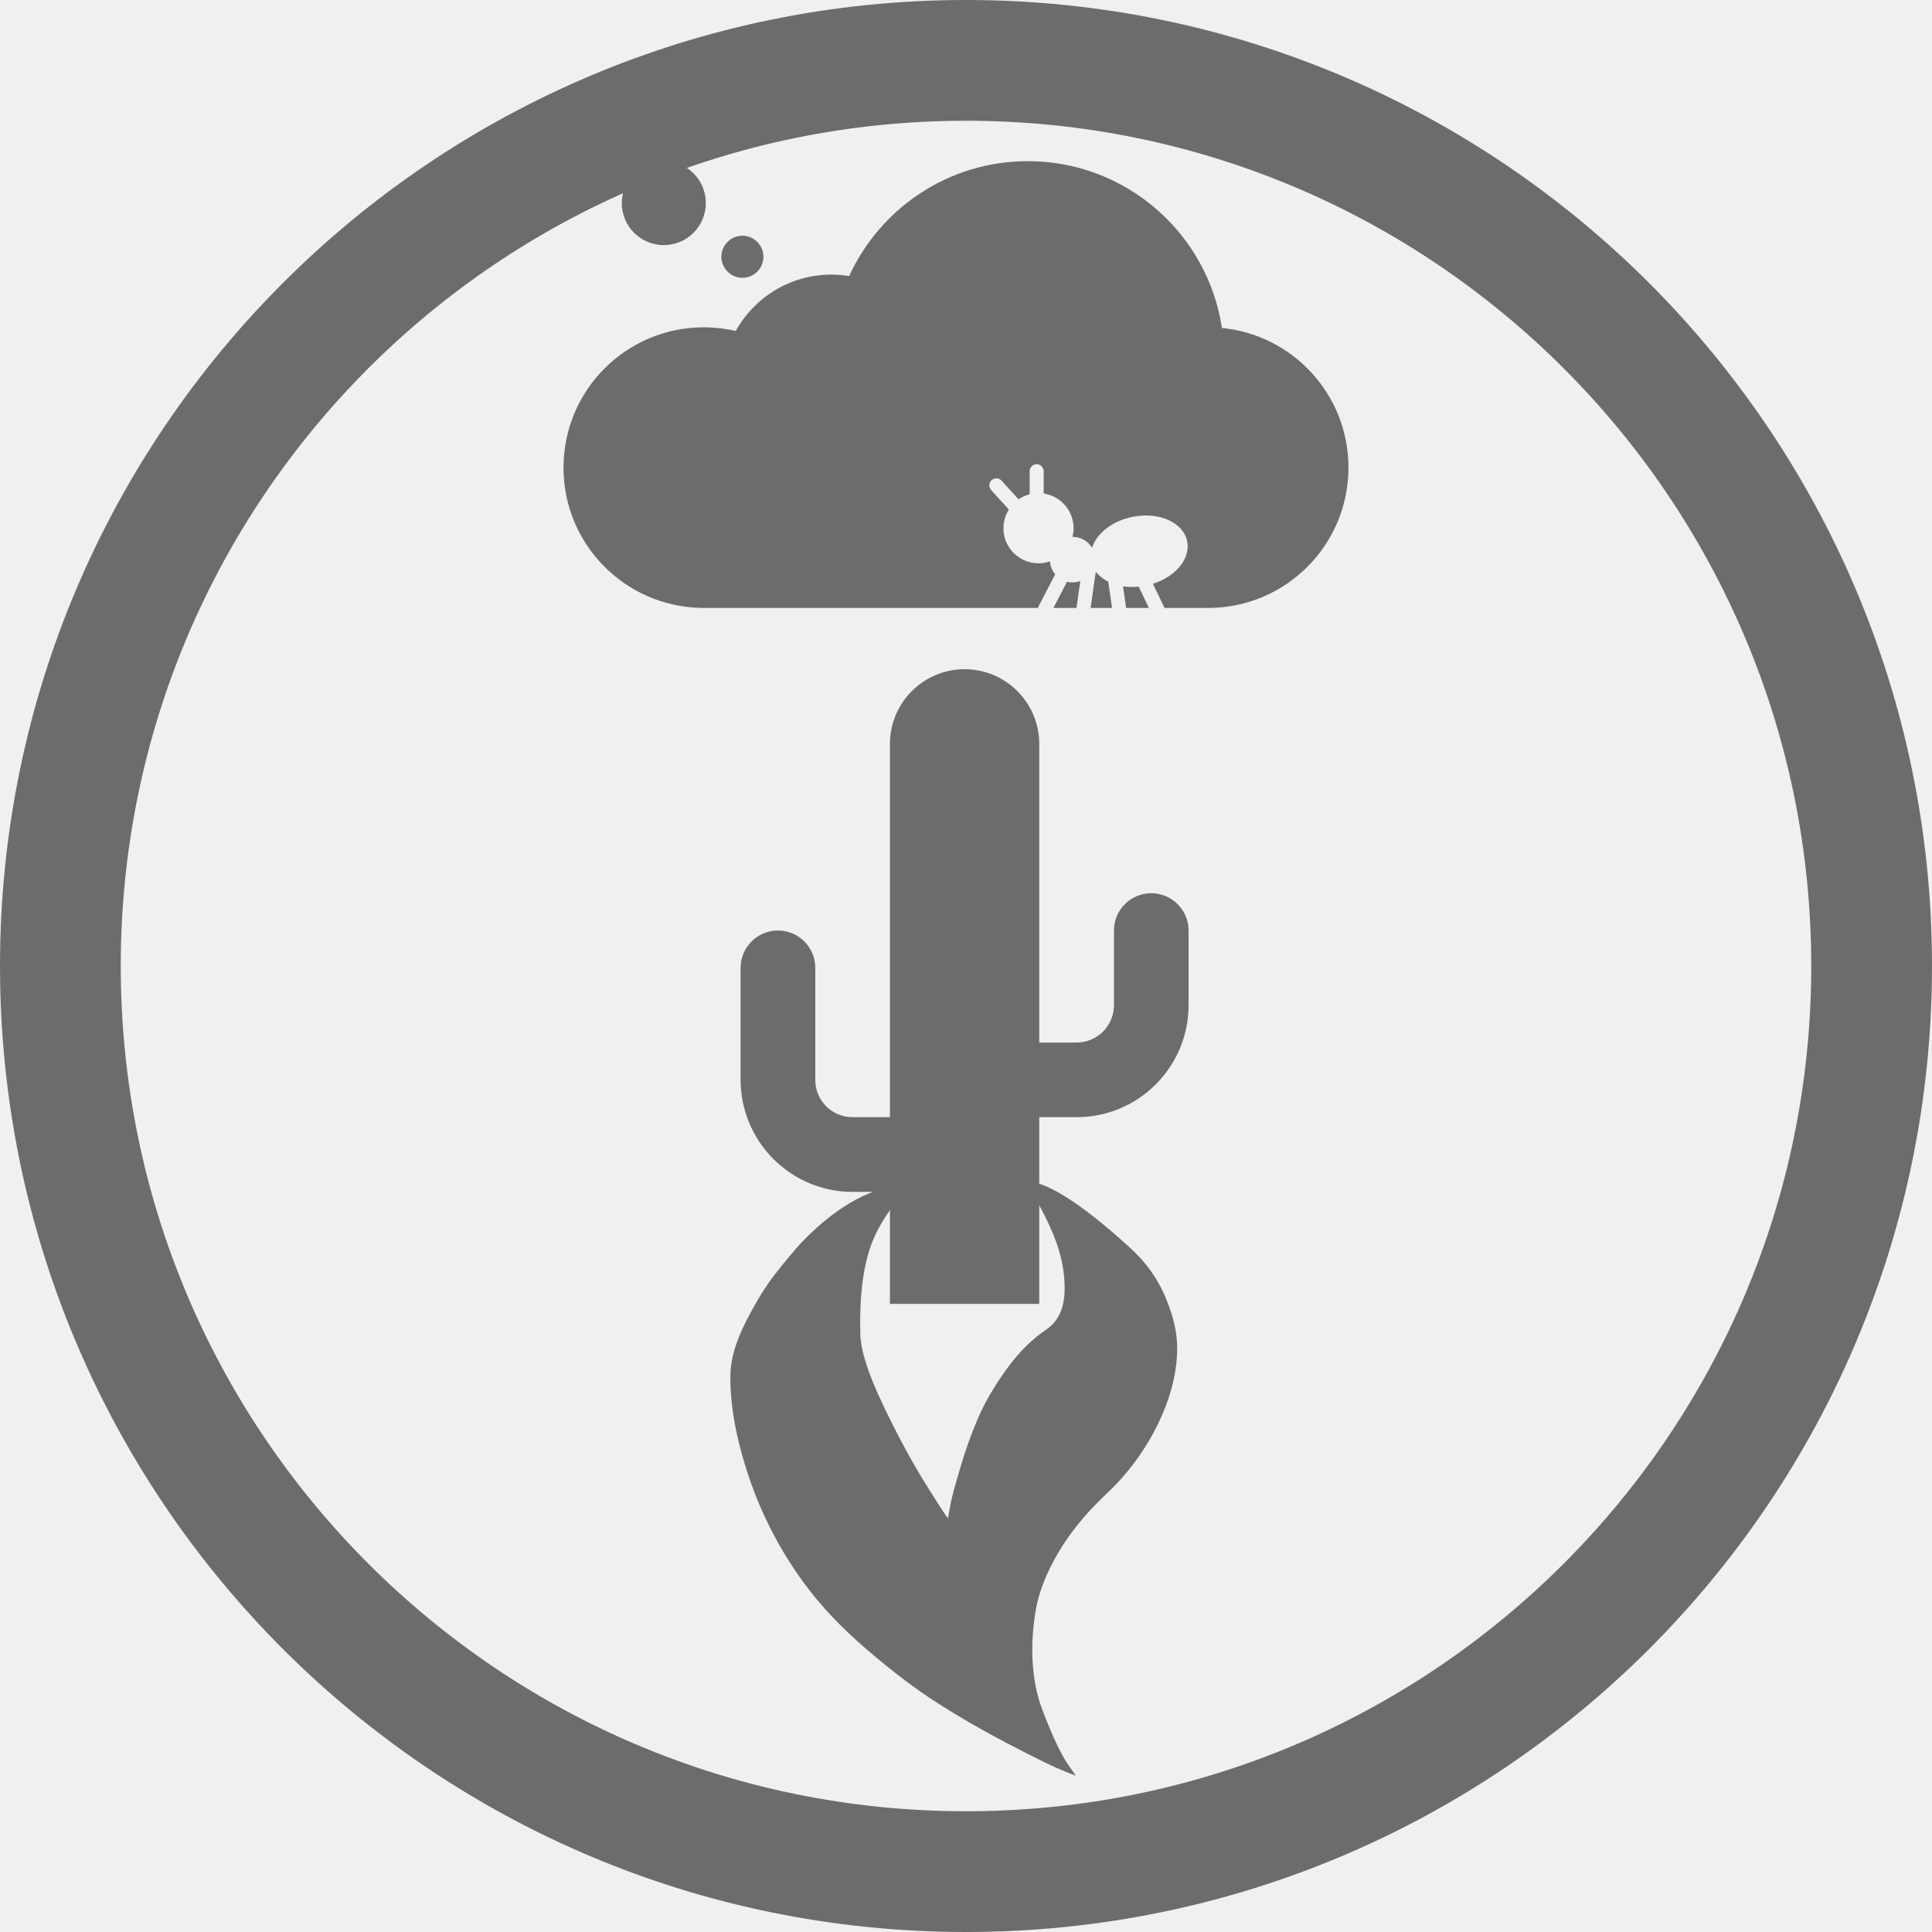
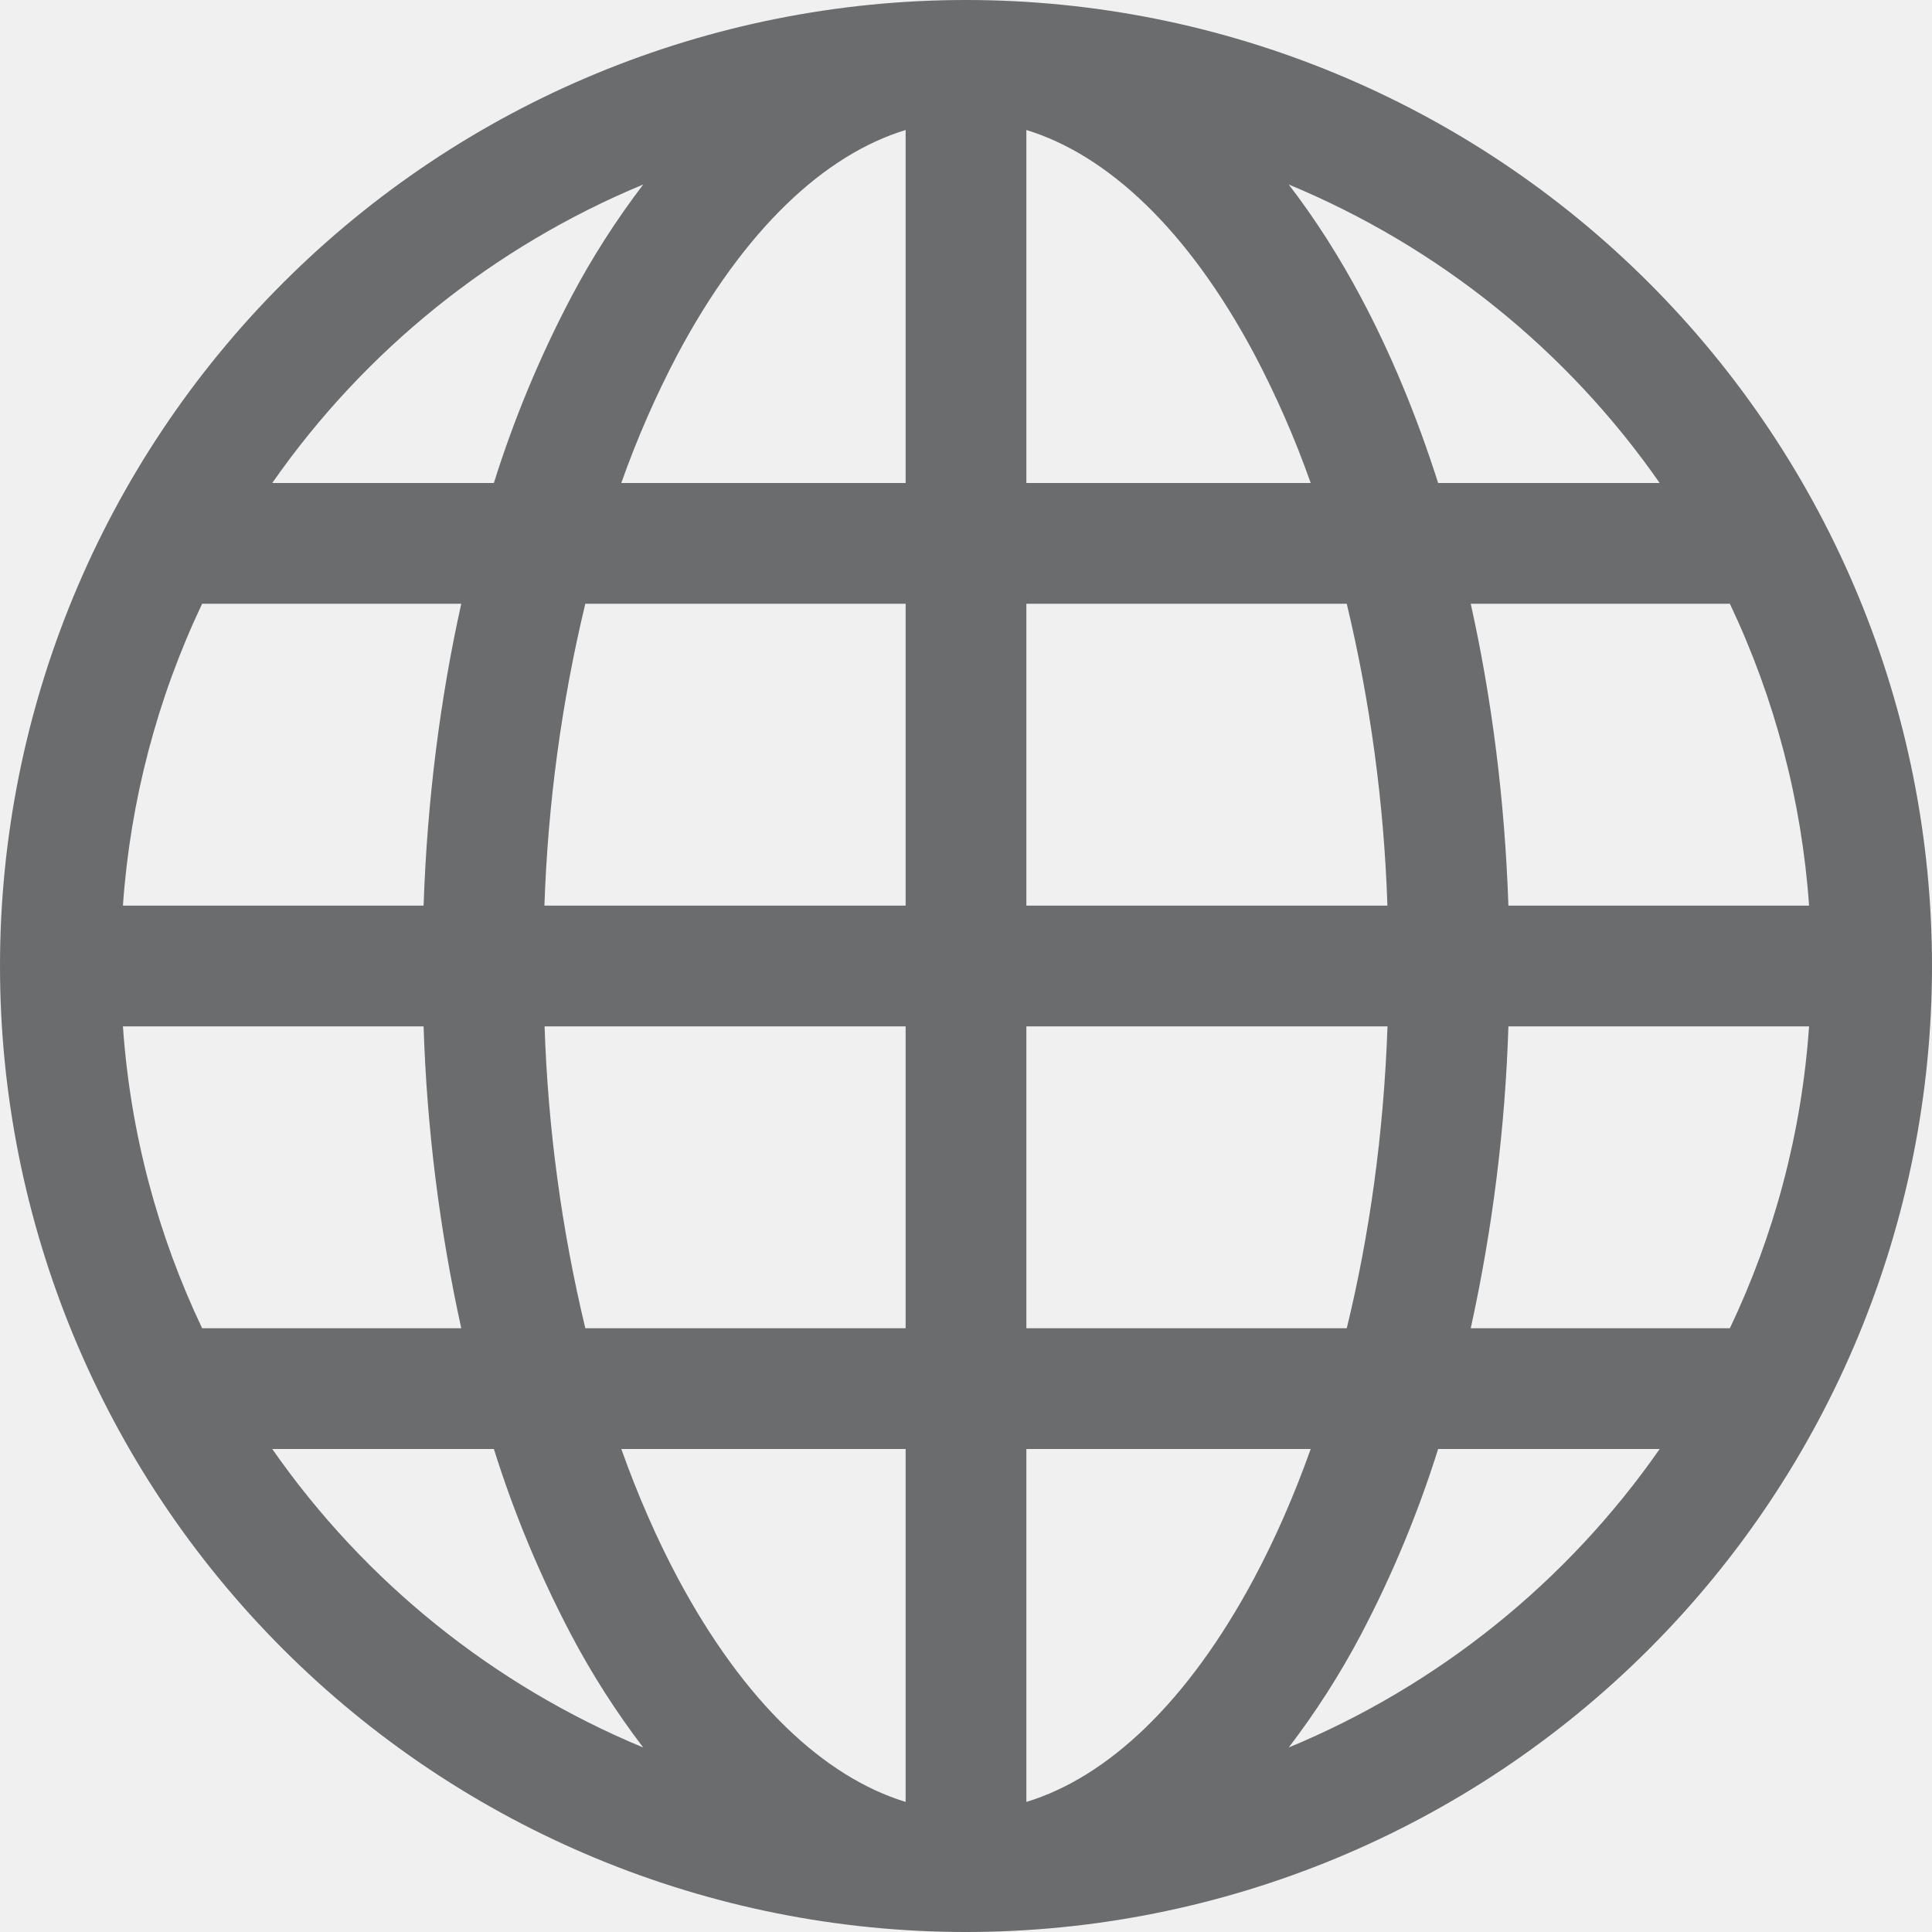
<svg xmlns="http://www.w3.org/2000/svg" width="24" height="24" viewBox="0 0 24 24" fill="none">
-   <g clip-path="url(#clip0_504_62)">
-     <path d="M9.958 15.433C10.414 14.959 10.873 14.717 11.335 14.705C11.072 14.972 10.895 15.24 10.806 15.51C10.716 15.78 10.676 16.133 10.687 16.572C10.692 16.774 10.784 17.064 10.965 17.443C11.145 17.822 11.325 18.156 11.506 18.446C11.687 18.735 11.777 18.873 11.776 18.858C11.785 18.81 11.796 18.747 11.811 18.67C11.826 18.592 11.866 18.444 11.931 18.226C11.995 18.007 12.069 17.803 12.151 17.613C12.233 17.423 12.35 17.223 12.501 17.012C12.653 16.801 12.819 16.636 12.999 16.515C13.146 16.415 13.221 16.253 13.225 16.029C13.23 15.805 13.183 15.575 13.086 15.339C12.988 15.102 12.867 14.88 12.722 14.671C12.982 14.665 13.413 14.934 14.014 15.479C14.216 15.657 14.367 15.86 14.467 16.089C14.566 16.318 14.618 16.524 14.623 16.707C14.63 17.015 14.553 17.339 14.39 17.678C14.227 18.017 14.004 18.317 13.721 18.58C13.481 18.807 13.288 19.046 13.142 19.295C12.997 19.544 12.905 19.779 12.867 19.999C12.829 20.22 12.816 20.436 12.828 20.647C12.841 20.859 12.878 21.049 12.94 21.216C13.002 21.383 13.063 21.531 13.124 21.659C13.185 21.788 13.24 21.885 13.29 21.952L13.365 22.058C13.302 22.036 13.218 22.002 13.113 21.956C13.008 21.91 12.806 21.809 12.506 21.653C12.206 21.496 11.921 21.332 11.652 21.16C11.382 20.988 11.088 20.766 10.768 20.491C10.448 20.217 10.183 19.936 9.974 19.647C9.685 19.249 9.461 18.815 9.302 18.344C9.144 17.873 9.067 17.45 9.073 17.074C9.077 16.881 9.142 16.662 9.266 16.418C9.39 16.174 9.511 15.977 9.628 15.828C9.745 15.678 9.855 15.546 9.958 15.433Z" fill="#6A6C6E" />
-   </g>
-   <path d="M12.91 13.878V16.197H11.055V14.806H10.591C10.222 14.806 9.868 14.659 9.608 14.398C9.347 14.137 9.2 13.783 9.2 13.415V12.023C9.2 11.9 9.249 11.782 9.336 11.695C9.423 11.608 9.541 11.559 9.664 11.559C9.787 11.559 9.905 11.608 9.992 11.695C10.079 11.782 10.128 11.9 10.128 12.023V13.415C10.128 13.674 10.336 13.878 10.591 13.878H11.055V9.241C11.055 8.995 11.153 8.759 11.327 8.585C11.501 8.411 11.737 8.313 11.982 8.313C12.229 8.313 12.464 8.411 12.638 8.585C12.812 8.759 12.91 8.995 12.91 9.241V12.951H13.374C13.497 12.951 13.615 12.902 13.702 12.815C13.789 12.728 13.838 12.61 13.838 12.487V11.559C13.838 11.437 13.886 11.319 13.973 11.232C14.06 11.145 14.178 11.096 14.301 11.096C14.424 11.096 14.542 11.145 14.629 11.232C14.716 11.319 14.765 11.437 14.765 11.559V12.487C14.765 12.856 14.618 13.21 14.357 13.471C14.097 13.732 13.743 13.878 13.374 13.878H12.91Z" fill="#6A6C6E" />
-   <path d="M13.324 7.235C13.358 7.235 13.39 7.229 13.42 7.218L13.372 7.552H13.086L13.254 7.227C13.277 7.232 13.3 7.235 13.324 7.235ZM8.742 4.066C8.879 4.066 9.012 4.082 9.14 4.111C9.372 3.693 9.818 3.411 10.329 3.411C10.404 3.411 10.477 3.418 10.549 3.429C10.934 2.587 11.783 2.002 12.768 2.002C13.99 2.002 15.002 2.901 15.179 4.074C16.062 4.16 16.751 4.903 16.751 5.809C16.751 6.771 15.972 7.551 15.01 7.552H14.466L14.322 7.252C14.607 7.162 14.793 6.936 14.747 6.721C14.697 6.486 14.39 6.352 14.061 6.422C13.811 6.475 13.621 6.629 13.566 6.804C13.54 6.763 13.505 6.729 13.463 6.705C13.421 6.681 13.373 6.669 13.325 6.669H13.323C13.332 6.634 13.336 6.598 13.336 6.561C13.336 6.342 13.175 6.162 12.965 6.13V5.854C12.965 5.806 12.926 5.766 12.878 5.766C12.83 5.766 12.791 5.806 12.791 5.854V6.14C12.741 6.153 12.695 6.175 12.653 6.203L12.441 5.97C12.409 5.934 12.354 5.932 12.318 5.965C12.282 5.997 12.28 6.052 12.313 6.088L12.53 6.327L12.533 6.329C12.484 6.405 12.461 6.495 12.466 6.585C12.47 6.675 12.503 6.762 12.559 6.832C12.615 6.903 12.692 6.955 12.779 6.98C12.865 7.005 12.958 7.003 13.043 6.973C13.047 7.034 13.071 7.09 13.108 7.134L12.891 7.552H8.698V7.551C7.756 7.527 7 6.757 7 5.809C7 4.846 7.78 4.066 8.742 4.066ZM13.767 7.226L13.814 7.552H13.548L13.612 7.101C13.65 7.151 13.703 7.193 13.767 7.226ZM8.768 2.522C8.768 2.661 8.713 2.794 8.615 2.892C8.517 2.99 8.385 3.045 8.246 3.045C8.108 3.045 7.975 2.99 7.877 2.892C7.779 2.794 7.724 2.661 7.724 2.522C7.724 2.384 7.779 2.251 7.877 2.153C7.975 2.055 8.108 2 8.246 2C8.385 2 8.517 2.055 8.615 2.153C8.713 2.251 8.768 2.384 8.768 2.522ZM9.483 3.189C9.483 3.224 9.477 3.258 9.464 3.289C9.45 3.321 9.431 3.35 9.407 3.374C9.383 3.398 9.354 3.418 9.322 3.431C9.29 3.444 9.257 3.451 9.222 3.451C9.188 3.451 9.154 3.444 9.122 3.431C9.091 3.418 9.062 3.398 9.038 3.374C9.013 3.35 8.994 3.321 8.981 3.289C8.968 3.258 8.961 3.224 8.961 3.189C8.961 3.155 8.968 3.121 8.981 3.09C8.994 3.058 9.013 3.029 9.038 3.005C9.062 2.981 9.091 2.961 9.122 2.948C9.154 2.935 9.188 2.928 9.222 2.928C9.257 2.928 9.29 2.935 9.322 2.948C9.354 2.961 9.383 2.981 9.407 3.005C9.431 3.029 9.45 3.058 9.464 3.09C9.477 3.121 9.483 3.155 9.483 3.189ZM14.146 7.288L14.272 7.552H13.989L13.951 7.284C14.013 7.292 14.078 7.294 14.146 7.288Z" fill="#6A6C6E" />
-   <path d="M23.25 12C23.25 18.213 18.213 23.25 12 23.25C5.787 23.25 0.75 18.213 0.75 12C0.75 5.787 5.787 0.75 12 0.75C18.213 0.75 23.25 5.787 23.25 12Z" stroke="#6A6C6E" stroke-width="1.5" />
-   <defs>
-     <clipPath id="clip0_504_62">
-       <rect width="5.565" height="7.4" fill="white" transform="translate(14.7523 22.0245) rotate(178.605)" />
-     </clipPath>
-   </defs>
+   <path d="M0 12C0 8.817 1.264 5.765 3.515 3.515C5.765 1.264 8.817 0 12 0C15.183 0 18.235 1.264 20.485 3.515C22.736 5.765 24 8.817 24 12C24 15.183 22.736 18.235 20.485 20.485C18.235 22.736 15.183 24 12 24C8.817 24 5.765 22.736 3.515 20.485C1.264 18.235 0 15.183 0 12ZM11.25 1.615C10.245 1.921 9.248 2.845 8.419 4.398C8.147 4.914 7.912 5.45 7.718 6H11.25V1.615ZM6.135 6C6.385 5.203 6.706 4.431 7.095 3.692C7.354 3.201 7.654 2.733 7.99 2.292C6.132 3.063 4.533 4.349 3.382 6H6.135ZM5.262 11.25C5.307 9.934 5.469 8.673 5.73 7.5H2.511C1.952 8.678 1.618 9.95 1.527 11.25H5.262ZM7.271 7.5C6.975 8.73 6.806 9.986 6.763 11.25H11.25V7.5H7.271ZM12.75 7.5V11.25H17.235C17.193 9.986 17.024 8.73 16.73 7.5H12.75ZM6.765 12.75C6.807 14.014 6.976 15.27 7.271 16.5H11.25V12.75H6.765ZM12.75 12.75V16.5H16.73C17.01 15.352 17.189 14.088 17.236 12.75H12.75ZM7.718 18C7.925 18.579 8.16 19.116 8.419 19.602C9.248 21.154 10.246 22.077 11.25 22.384V18H7.718ZM7.99 21.708C7.654 21.267 7.354 20.799 7.095 20.308C6.706 19.569 6.385 18.797 6.135 18H3.382C4.533 19.651 6.132 20.937 7.99 21.708ZM5.73 16.5C5.459 15.267 5.302 14.012 5.262 12.75H1.527C1.62 14.085 1.964 15.35 2.511 16.5H5.73ZM16.009 21.708C17.868 20.937 19.467 19.651 20.617 18H17.865C17.615 18.797 17.294 19.569 16.905 20.308C16.646 20.799 16.346 21.267 16.009 21.708ZM12.75 18V22.384C13.755 22.078 14.752 21.154 15.581 19.602C15.84 19.116 16.076 18.579 16.282 18H12.75ZM18.27 16.5H21.489C22.037 15.35 22.38 14.085 22.473 12.75H18.738C18.698 14.012 18.541 15.267 18.27 16.5ZM22.473 11.25C22.382 9.95 22.048 8.678 21.489 7.5H18.27C18.531 8.673 18.693 9.934 18.738 11.25H22.473ZM16.905 3.692C17.276 4.388 17.598 5.162 17.865 6H20.617C19.467 4.349 17.868 3.063 16.009 2.292C16.337 2.718 16.637 3.189 16.905 3.692ZM16.282 6C16.088 5.45 15.853 4.914 15.581 4.398C14.752 2.845 13.755 1.923 12.75 1.615V6H16.282Z" fill="#6A6C6E" />
</svg>
